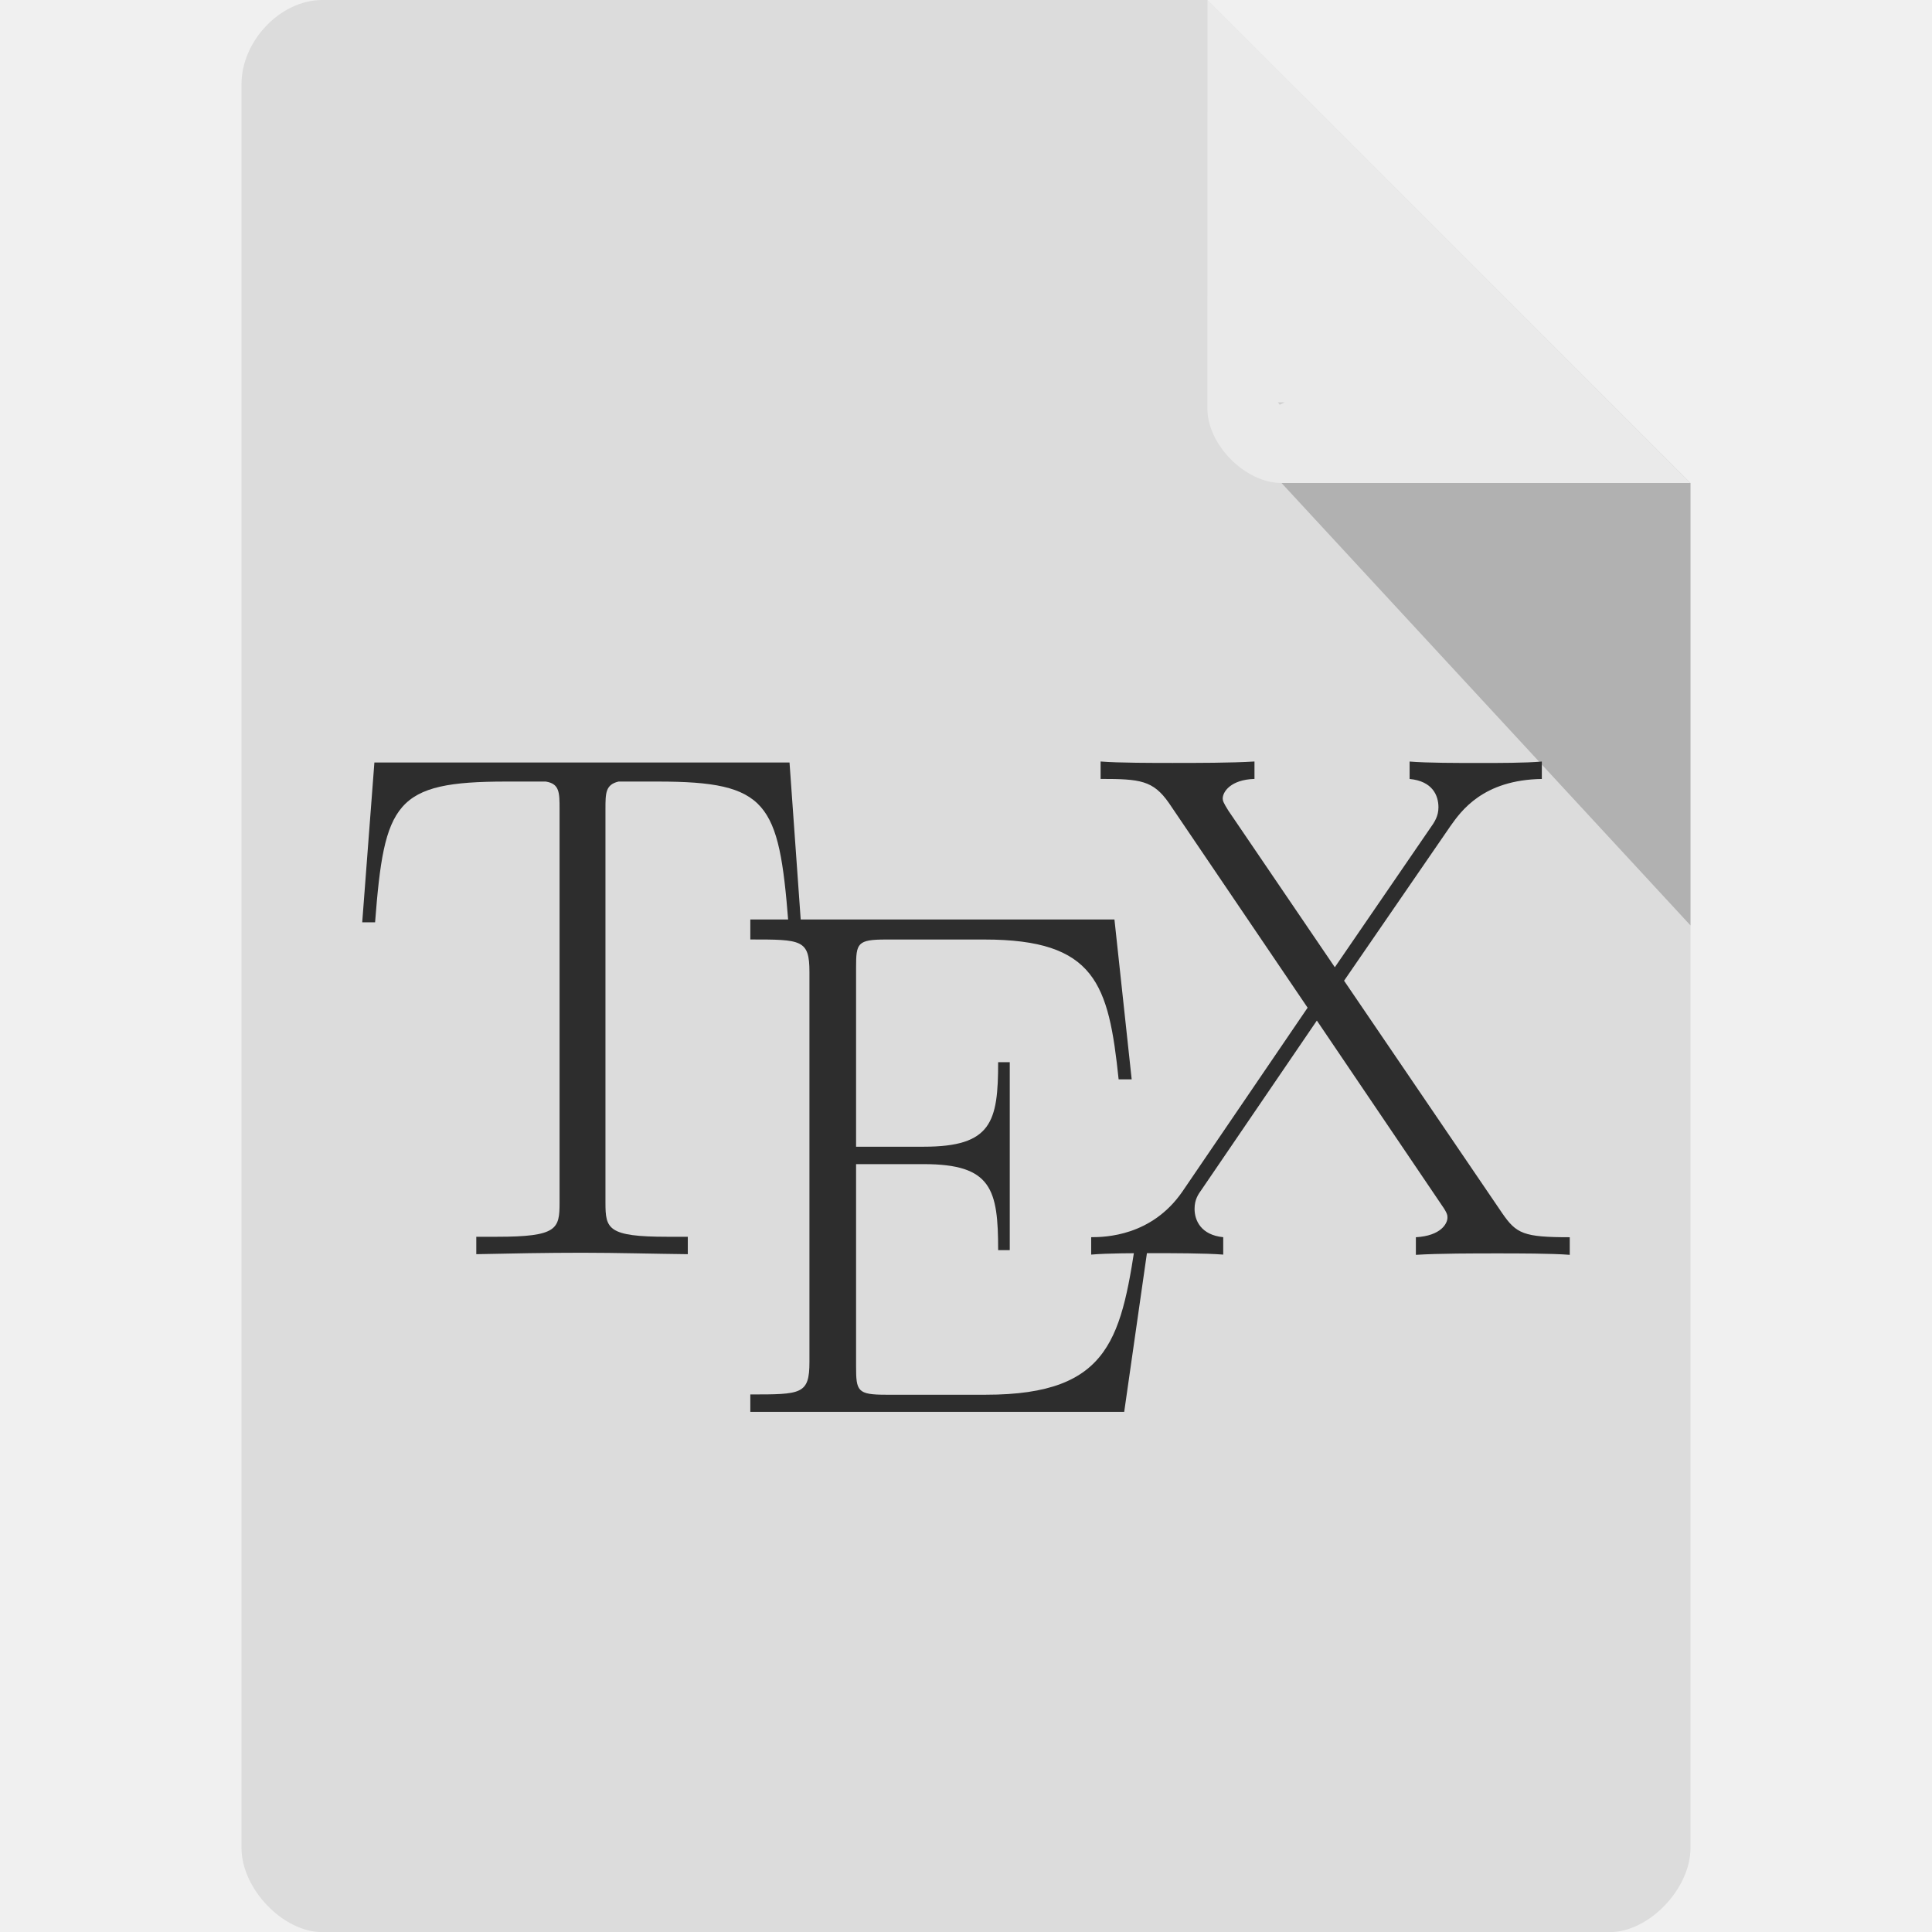
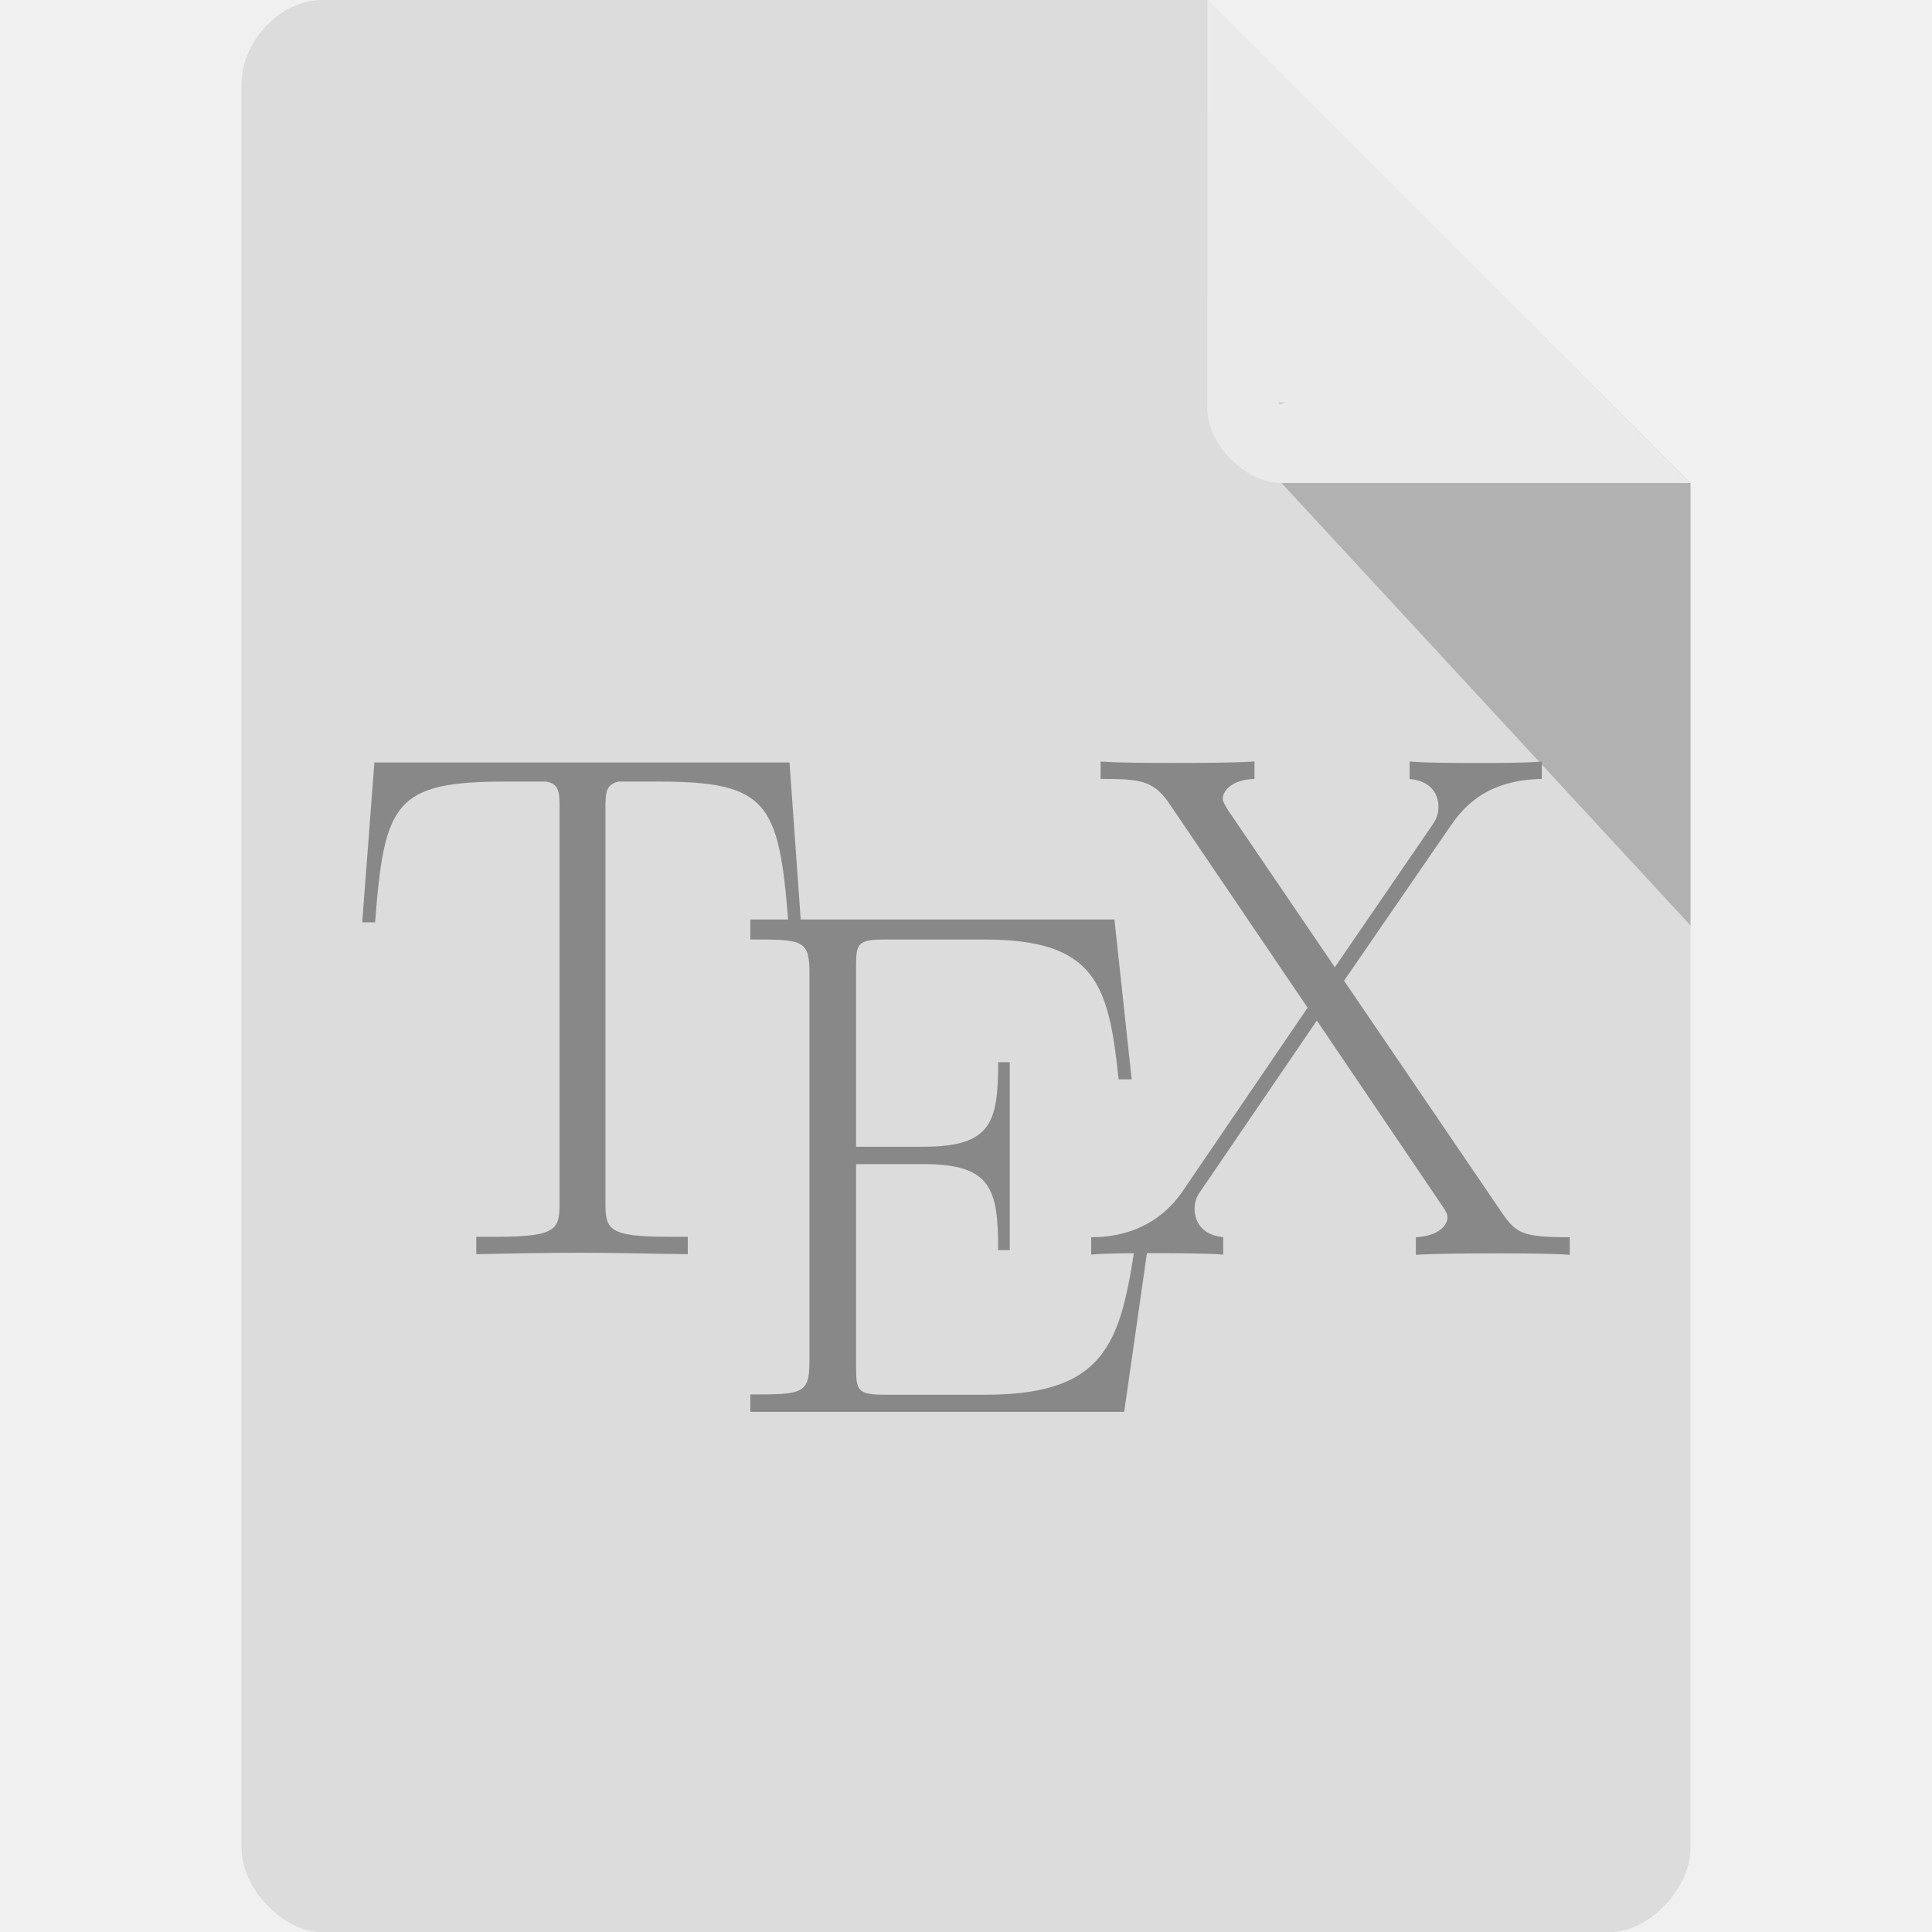
<svg xmlns="http://www.w3.org/2000/svg" viewBox="0 0 16 16">
  <path d="m 2.668 0 c -0.344 0 -0.668 0.338 -0.668 0.697 l 0 14.607 c 0 0.338 0.344 0.697 0.668 0.697 l 10.664 0 c 0.324 0 0.668 -0.359 0.668 -0.697 l 0 -11.304 -4 -4 z" style="fill:#dcdcdc;fill-opacity:1" />
  <path d="m 10.583 3.332 0.015 0.02 0.04 -0.02 z m 0.03 0.668 3.387 3.664 0 -3.664 z" style="fill:#000;fill-opacity:0.196" />
  <path d="m 10 0 3.996 4 -3.384 0 c -0.299 0 -0.613 -0.317 -0.613 -0.616 z" style="fill:#fff;fill-opacity:0.392" />
  <g transform="matrix(0.3846387,0,0,0.3846387,-1.231248,-0.2320861)">
-     <path d="m 20.2 17.02 -8.938 0 -0.262 3.441 0.277 0 c 0.199 -2.578 0.422 -3.03 2.82 -3.03 0.277 0 0.73 0 0.855 0 0.297 0.047 0.297 0.238 0.297 0.594 l 0 8.473 c 0 0.566 -0.047 0.734 -1.352 0.734 l -0.441 0 0 0.375 c 0.746 -0.016 1.52 -0.031 2.277 -0.031 0.758 0 1.535 0.023 2.277 0.031 l 0 -0.375 -0.441 0 c -1.285 0 -1.332 -0.172 -1.332 -0.734 l 0 -8.473 c 0 -0.344 0 -0.527 0.281 -0.594 l 0.848 0 c 2.367 0 2.605 0.449 2.809 3.03 l 0.27 0" style="fill:#2d2d2d;fill-opacity:1;stroke:none;fill-rule:nonzero" />
-     <path d="m 27.969 27.07 -0.277 0 c -0.34 2.309 -0.543 3.563 -3.266 3.563 l -2.148 0 c -0.617 0 -0.645 -0.078 -0.645 -0.613 l 0 -4.352 1.457 0 c 1.461 0 1.602 0.539 1.602 1.852 l 0.25 0 0 -4.047 -0.25 0 c 0 1.289 -0.141 1.82 -1.602 1.82 l -1.457 0 0 -3.859 c 0 -0.523 0.027 -0.602 0.645 -0.602 l 2.117 0 c 2.395 0 2.676 0.957 2.891 3.01 l 0.281 0 -0.371 -3.441 -7.84 0 0 0.43 c 1.098 0 1.273 0 1.273 0.699 l 0 8.398 c 0 0.699 -0.176 0.699 -1.273 0.699 l 0 0.375 8.05 0" style="fill:#2d2d2d;fill-opacity:1;stroke:none;fill-rule:nonzero" />
-     <path d="m 32.14 21.719 2.289 -3.328 c 0.23 -0.324 0.699 -0.996 1.969 -1.016 l 0 -0.375 c -0.355 0.031 -0.945 0.031 -1.316 0.031 -0.508 0 -1.145 0 -1.531 -0.031 l 0 0.375 c 0.496 0.047 0.621 0.359 0.621 0.609 0 0.188 -0.078 0.313 -0.188 0.465 l -2.043 2.98 -2.289 -3.367 c -0.109 -0.172 -0.125 -0.219 -0.125 -0.266 0 -0.141 0.168 -0.406 0.684 -0.422 l 0 -0.375 c -0.496 0.031 -1.25 0.031 -1.766 0.031 -0.398 0 -1.172 0 -1.547 -0.031 l 0 0.375 c 0.852 0 1.129 0.031 1.469 0.516 l 2.988 4.41 -2.695 3.957 c -0.664 0.965 -1.668 0.984 -1.965 0.984 l 0 0.375 c 0.355 -0.031 0.941 -0.031 1.316 -0.031 0.414 0 1.145 0 1.527 0.031 l 0 -0.375 c -0.477 -0.047 -0.617 -0.359 -0.617 -0.609 0 -0.203 0.078 -0.313 0.156 -0.422 l 2.477 -3.633 2.691 3.977 c 0.121 0.172 0.121 0.219 0.121 0.266 0 0.125 -0.137 0.391 -0.68 0.422 l 0 0.379 c 0.496 -0.031 1.25 -0.031 1.762 -0.031 0.402 0 1.176 0 1.551 0.031 l 0 -0.379 c -0.992 0 -1.148 -0.074 -1.453 -0.516" style="fill:#2d2d2d;fill-opacity:1;stroke:none;fill-rule:nonzero" />
+     <path d="m 20.2 17.02 -8.938 0 -0.262 3.441 0.277 0 c 0.199 -2.578 0.422 -3.03 2.82 -3.03 0.277 0 0.73 0 0.855 0 0.297 0.047 0.297 0.238 0.297 0.594 l 0 8.473 c 0 0.566 -0.047 0.734 -1.352 0.734 l -0.441 0 0 0.375 c 0.746 -0.016 1.52 -0.031 2.277 -0.031 0.758 0 1.535 0.023 2.277 0.031 l 0 -0.375 -0.441 0 c -1.285 0 -1.332 -0.172 -1.332 -0.734 l 0 -8.473 c 0 -0.344 0 -0.527 0.281 -0.594 l 0.848 0 c 2.367 0 2.605 0.449 2.809 3.03 l 0.27 0" style="fill:#888" />
+     <path d="m 27.969 27.07 -0.277 0 c -0.34 2.309 -0.543 3.563 -3.266 3.563 l -2.148 0 c -0.617 0 -0.645 -0.078 -0.645 -0.613 l 0 -4.352 1.457 0 c 1.461 0 1.602 0.539 1.602 1.852 l 0.25 0 0 -4.047 -0.25 0 c 0 1.289 -0.141 1.82 -1.602 1.82 l -1.457 0 0 -3.859 c 0 -0.523 0.027 -0.602 0.645 -0.602 l 2.117 0 c 2.395 0 2.676 0.957 2.891 3.01 l 0.281 0 -0.371 -3.441 -7.84 0 0 0.43 c 1.098 0 1.273 0 1.273 0.699 l 0 8.398 c 0 0.699 -0.176 0.699 -1.273 0.699 l 0 0.375 8.05 0" style="fill:#888" />
+     <path d="m 32.14 21.719 2.289 -3.328 c 0.23 -0.324 0.699 -0.996 1.969 -1.016 l 0 -0.375 c -0.355 0.031 -0.945 0.031 -1.316 0.031 -0.508 0 -1.145 0 -1.531 -0.031 l 0 0.375 c 0.496 0.047 0.621 0.359 0.621 0.609 0 0.188 -0.078 0.313 -0.188 0.465 l -2.043 2.98 -2.289 -3.367 c -0.109 -0.172 -0.125 -0.219 -0.125 -0.266 0 -0.141 0.168 -0.406 0.684 -0.422 l 0 -0.375 c -0.496 0.031 -1.25 0.031 -1.766 0.031 -0.398 0 -1.172 0 -1.547 -0.031 l 0 0.375 c 0.852 0 1.129 0.031 1.469 0.516 l 2.988 4.41 -2.695 3.957 c -0.664 0.965 -1.668 0.984 -1.965 0.984 l 0 0.375 c 0.355 -0.031 0.941 -0.031 1.316 -0.031 0.414 0 1.145 0 1.527 0.031 l 0 -0.375 c -0.477 -0.047 -0.617 -0.359 -0.617 -0.609 0 -0.203 0.078 -0.313 0.156 -0.422 l 2.477 -3.633 2.691 3.977 c 0.121 0.172 0.121 0.219 0.121 0.266 0 0.125 -0.137 0.391 -0.68 0.422 l 0 0.379 c 0.496 -0.031 1.25 -0.031 1.762 -0.031 0.402 0 1.176 0 1.551 0.031 l 0 -0.379 c -0.992 0 -1.148 -0.074 -1.453 -0.516" style="fill:#888" />
  </g>
</svg>
